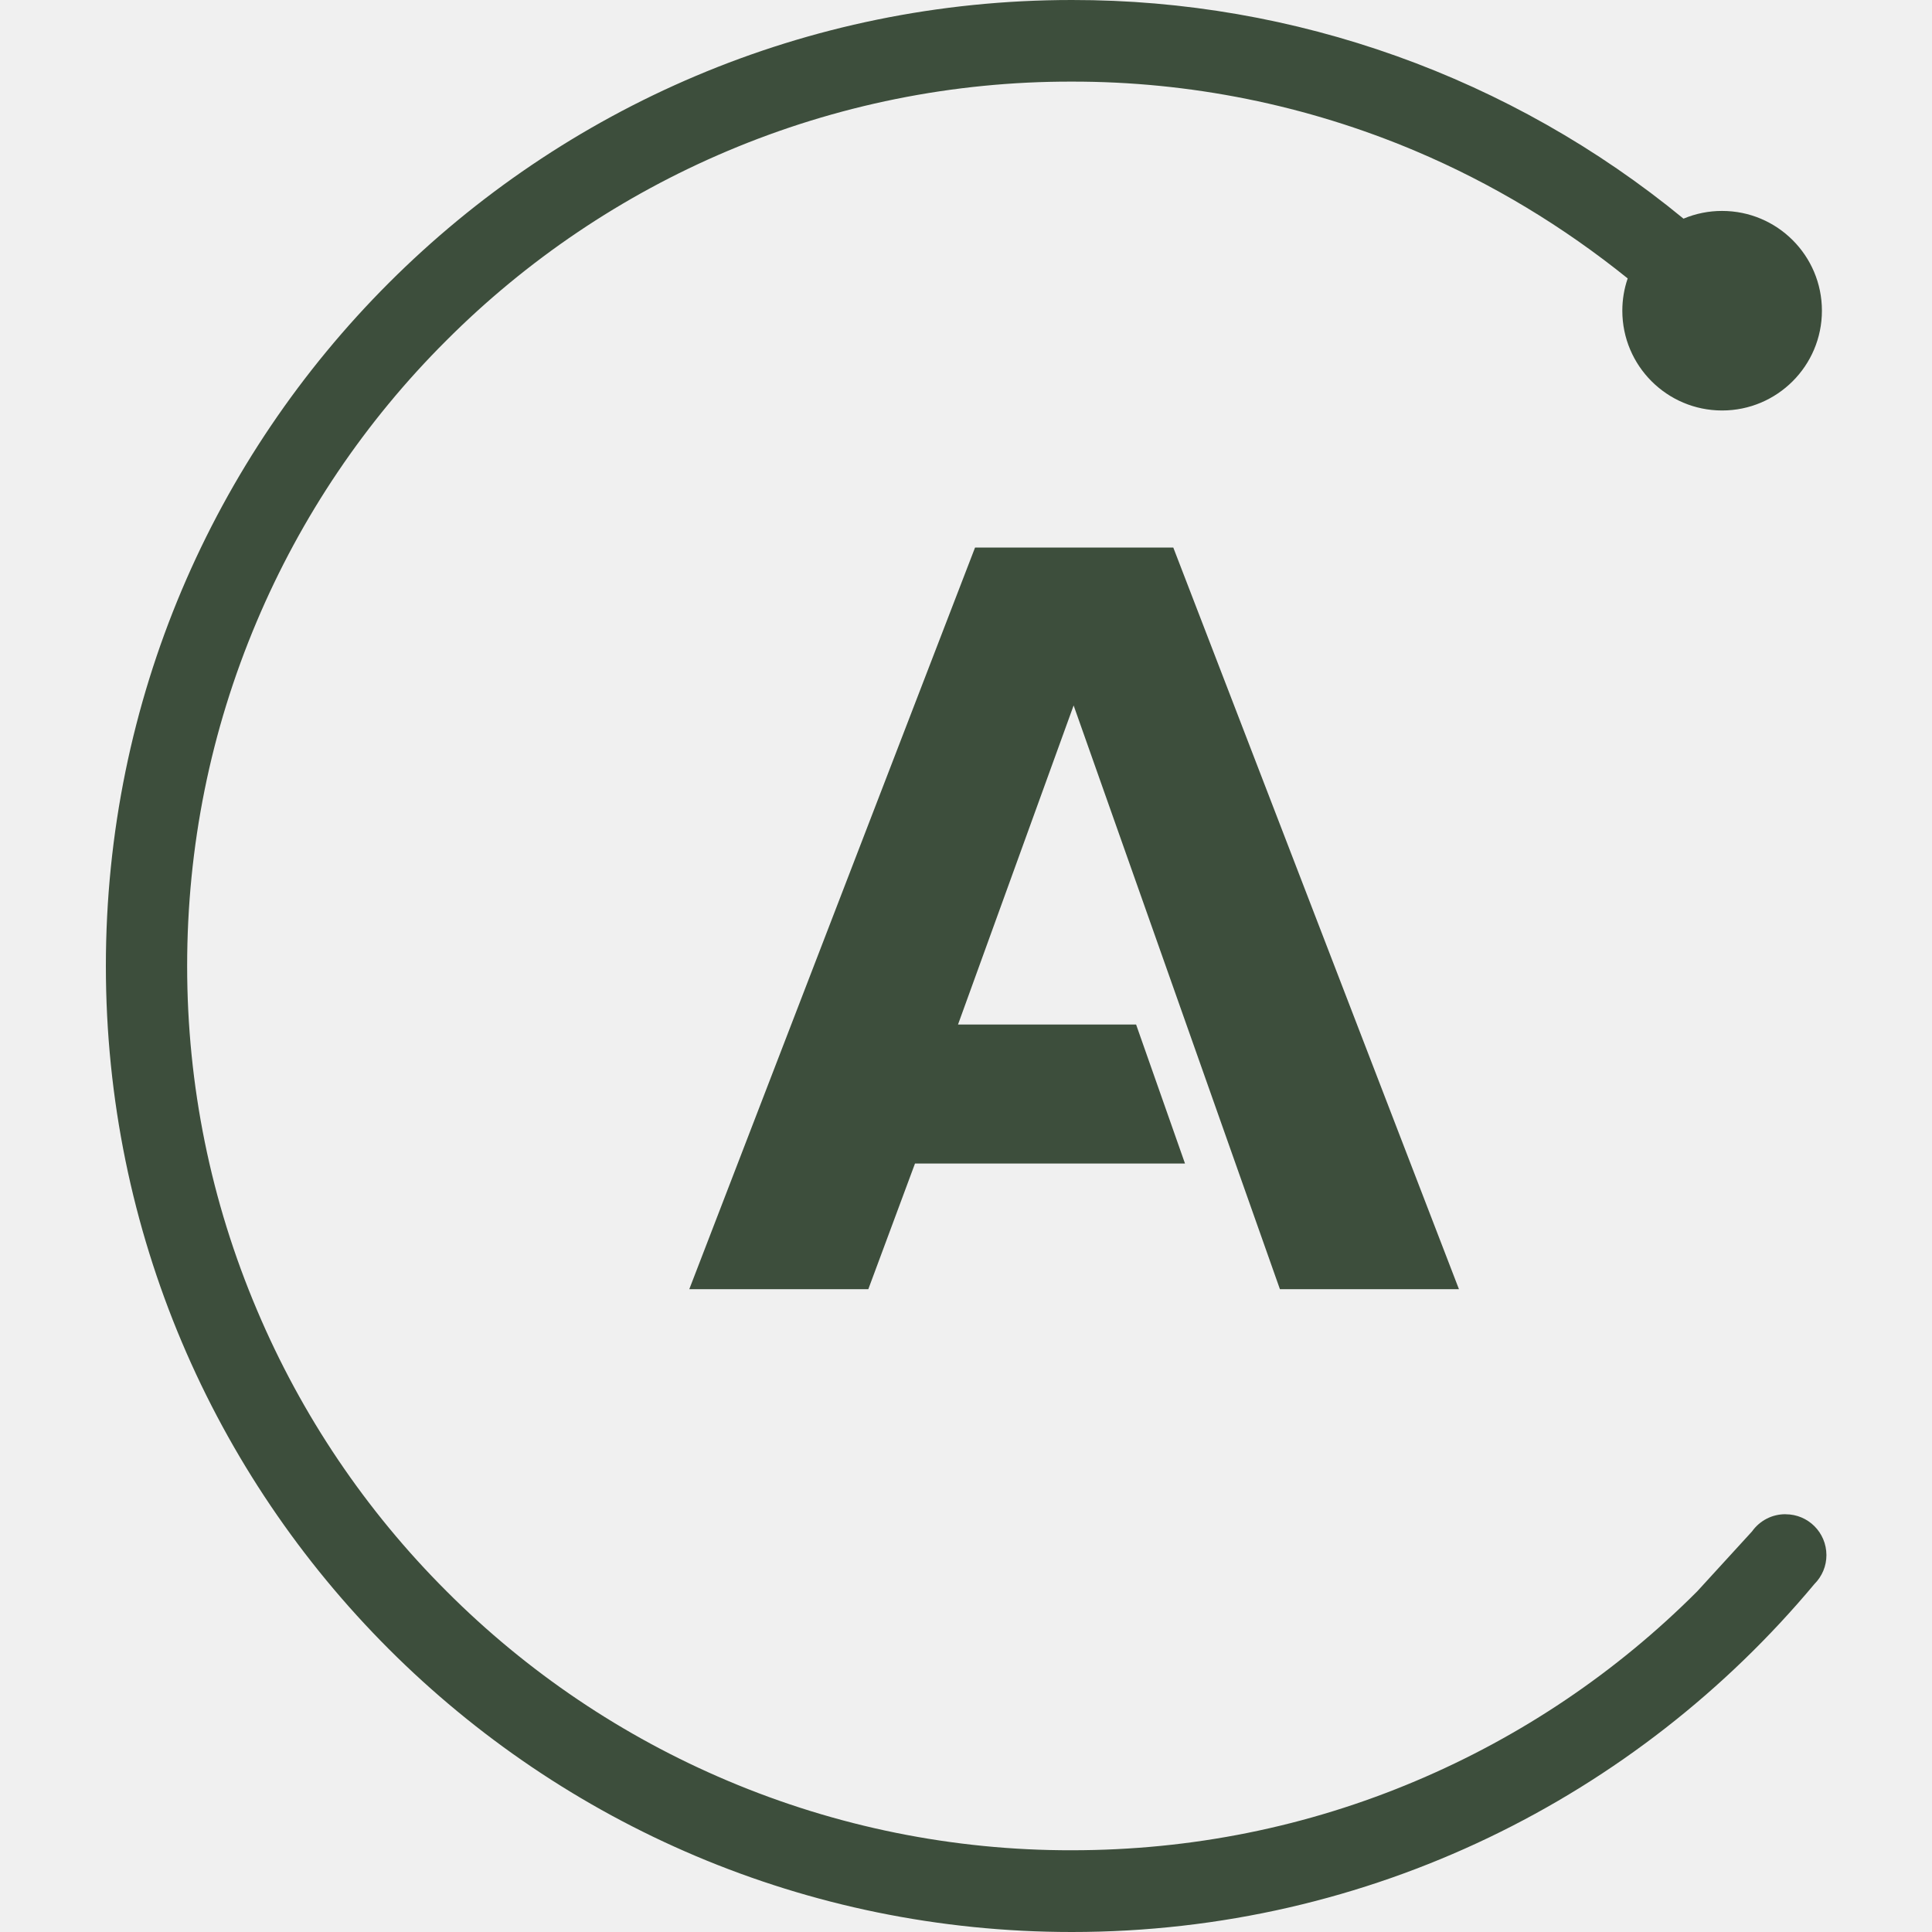
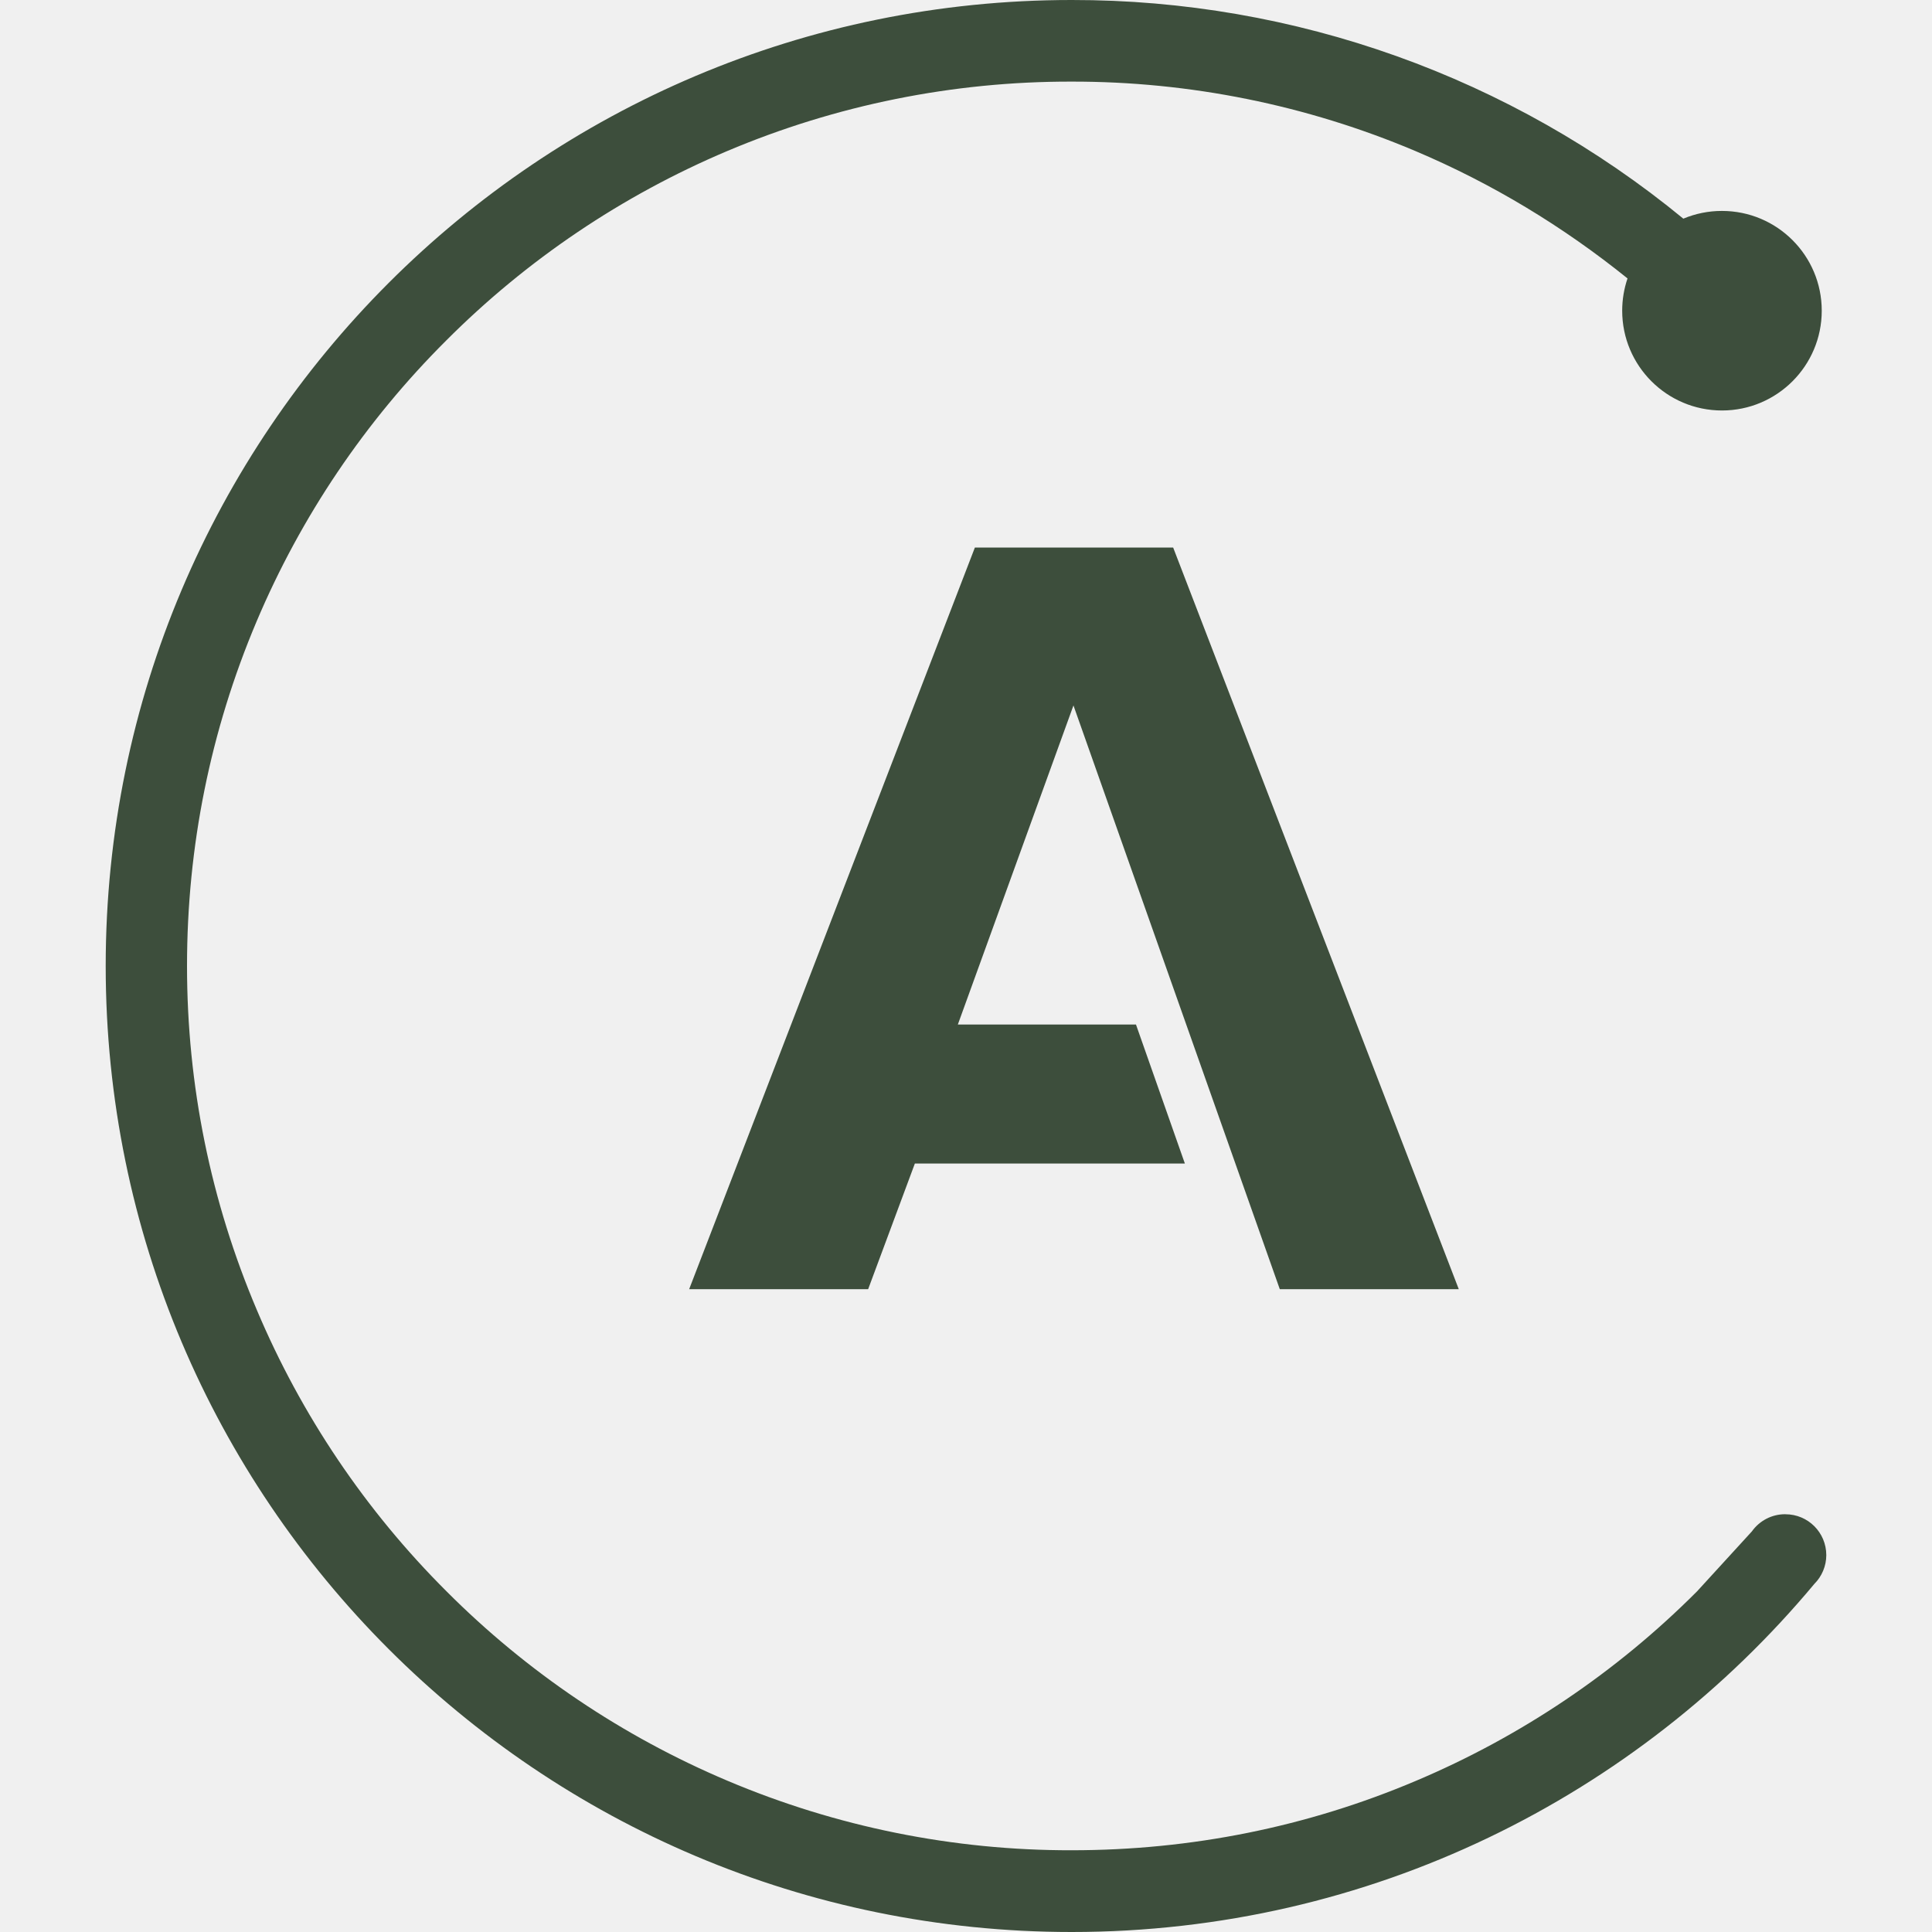
<svg xmlns="http://www.w3.org/2000/svg" width="45" height="45" viewBox="0 0 45 45" fill="none">
-   <g clip-path="url(#clip0_151_9)">
-     <path d="M27.328 12.753H22.711L16.055 30.027H20.225L21.312 27.101H27.601L26.462 23.863H22.314L25.007 16.431L29.812 30.028H33.982L27.328 12.753ZM41.583 35.269C41.431 35.269 41.281 35.305 41.147 35.375C41.012 35.445 40.896 35.546 40.808 35.67L39.532 37.065C37.655 38.946 35.431 40.445 32.984 41.479C30.452 42.552 27.748 43.096 24.966 43.096C22.212 43.102 19.486 42.551 16.95 41.478C14.502 40.444 12.278 38.945 10.402 37.064C8.521 35.187 7.021 32.963 5.987 30.516C4.912 27.984 4.359 25.281 4.359 22.5C4.359 19.719 4.904 17.021 5.977 14.483C7.01 12.035 8.51 9.811 10.392 7.935C12.269 6.054 14.492 4.554 16.94 3.519C19.476 2.446 22.203 1.896 24.957 1.901C27.711 1.896 30.437 2.446 32.974 3.519C34.76 4.275 36.413 5.277 37.912 6.485C37.829 6.727 37.787 6.981 37.787 7.237C37.787 8.52 38.828 9.561 40.111 9.561C41.394 9.561 42.436 8.52 42.436 7.237C42.436 5.953 41.395 4.913 40.111 4.913C39.802 4.912 39.496 4.974 39.212 5.093C35.198 1.794 30.162 -0.006 24.966 1.59806e-05C12.54 1.59806e-05 2.466 10.074 2.466 22.5C2.466 34.926 12.54 45 24.966 45C31.917 45 38.128 41.846 42.263 36.893C42.351 36.805 42.421 36.7 42.469 36.585C42.517 36.47 42.541 36.346 42.541 36.221C42.54 35.694 42.115 35.27 41.589 35.27L41.583 35.269Z" fill="#3D4E3C" />
+   <g clip-path="url(#clip0_177_144)">
+     <path d="M27.325 12.753H22.707L16.052 30.027H20.221L21.309 27.101H27.598L26.459 23.863H22.31L25.003 16.431L29.809 30.028H33.978L27.325 12.753ZM41.579 35.269C41.427 35.269 41.278 35.305 41.143 35.375C41.008 35.445 40.892 35.546 40.804 35.67L39.528 37.065C37.652 38.946 35.428 40.445 32.98 41.479C30.449 42.552 27.745 43.096 24.963 43.096C22.209 43.102 19.482 42.551 16.946 41.478C14.498 40.444 12.275 38.945 10.399 37.064C8.517 35.187 7.018 32.963 5.984 30.516C4.909 27.984 4.356 25.281 4.356 22.5C4.356 19.719 4.901 17.021 5.973 14.483C7.007 12.035 8.507 9.811 10.389 7.935C12.265 6.054 14.489 4.554 16.936 3.519C19.473 2.446 22.199 1.896 24.953 1.901C27.707 1.896 30.434 2.446 32.97 3.519C34.756 4.275 36.41 5.277 37.908 6.485C37.826 6.727 37.784 6.981 37.784 7.237C37.784 8.52 38.825 9.561 40.108 9.561C41.391 9.561 42.432 8.52 42.432 7.237C42.432 5.953 41.392 4.913 40.108 4.913C39.799 4.912 39.493 4.974 39.208 5.093C35.194 1.794 30.158 -0.006 24.962 1.59806e-05C12.536 1.59806e-05 2.462 10.074 2.462 22.5C2.462 34.926 12.536 45 24.962 45C31.913 45 38.125 41.846 42.259 36.893C42.347 36.805 42.417 36.7 42.465 36.585C42.513 36.47 42.538 36.346 42.538 36.221C42.537 35.694 42.112 35.27 41.586 35.27L41.579 35.269Z" fill="#3D4E3C" />
  </g>
  <defs>
-     <clipPath id="clip0_151_9">
+     <clipPath id="clip0_177_144">
      <rect width="45" height="45" fill="white" />
    </clipPath>
  </defs>
</svg>
